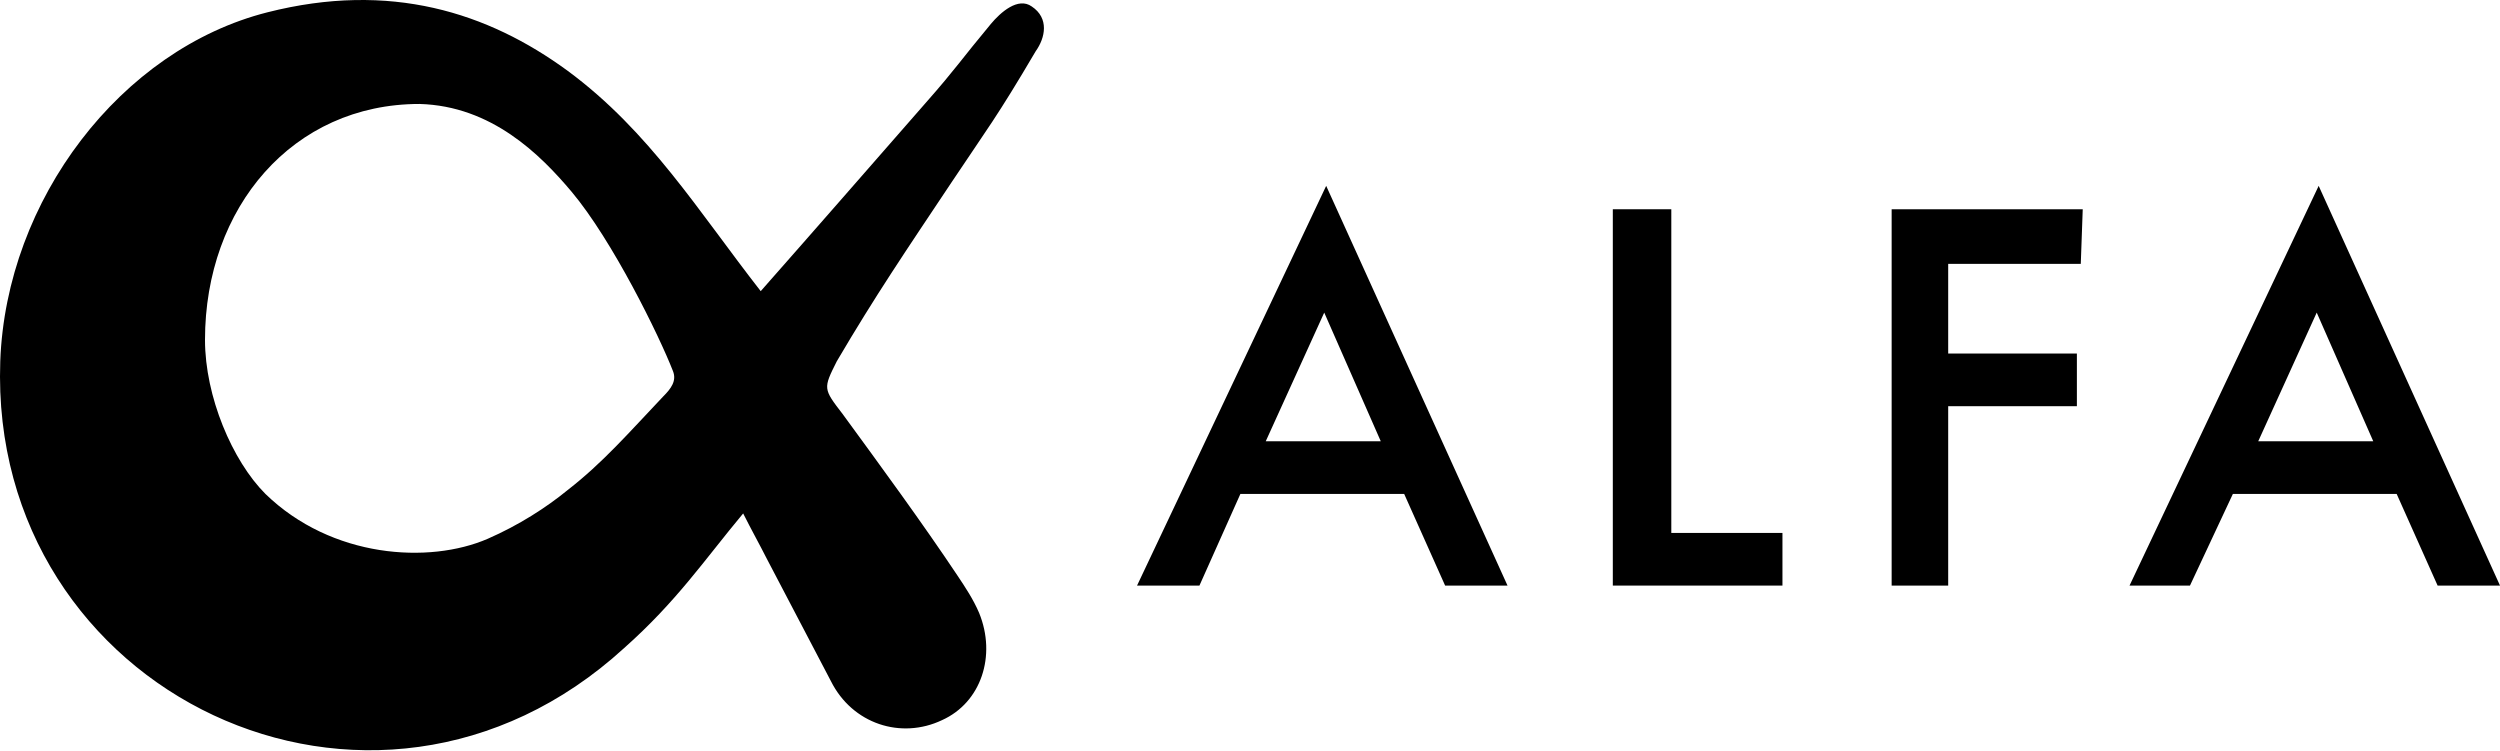
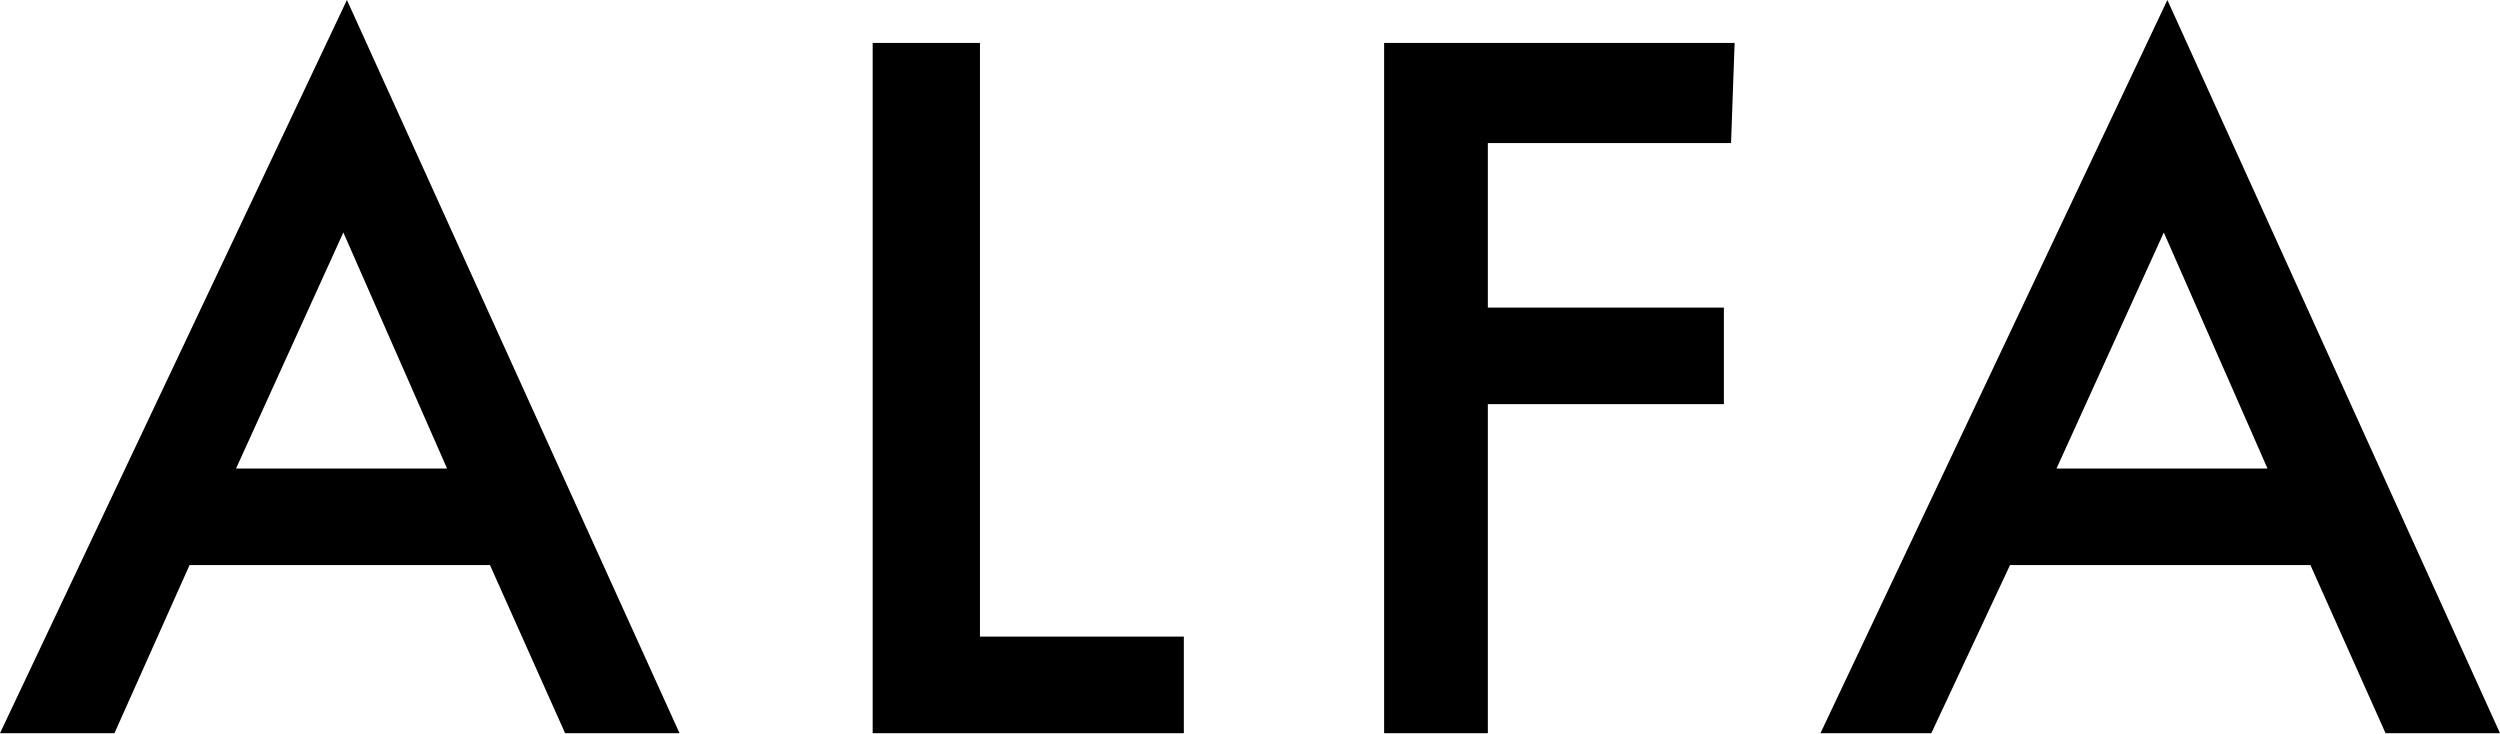
- <svg xmlns="http://www.w3.org/2000/svg" version="1.1" id="Layer_1" x="0px" y="0px" viewBox="-200.7 394.4 128.213 38.476" xml:space="preserve" width="128.213" height="38.476">
-   <defs id="defs5" />
-   <style type="text/css" id="style1">
- 	.st0{fill:#41474B;}
- </style>
-   <g id="g5" style="fill:#000000" transform="translate(-9.486611,-6.868408)">
-     <path class="st0" d="m -119.2,426.6 h -8.4 l -2.1,4.7 h -3.2 l 9.7,-20.5 9.3,20.5 h -3.2 z m -1.2,-2.7 -2.9,-6.6 -3,6.6 z" id="path1" style="fill:#000000" />
-     <path class="st0" d="m -105.5,412 v 16.6 h 5.7 v 2.7 h -8.7 V 412 Z" id="path2" style="fill:#000000" />
-     <path class="st0" d="m -84.5,414.8 h -6.8 v 4.6 h 6.6 v 2.7 h -6.6 v 9.2 h -2.9 V 412 h 9.8 z" id="path3" style="fill:#000000" />
-     <path class="st0" d="m -68.3,426.6 h -8.4 l -2.2,4.7 H -82 l 9.7,-20.5 9.3,20.5 h -3.2 z m -1.2,-2.7 -2.9,-6.6 -3,6.6 z" id="path4" style="fill:#000000" />
-     <path class="st0" d="m -159.2,434.5 c -12.9,11.8 -32.6,2.3 -32,-14.7 0.3,-8.3 6.2,-16 13.7,-17.9 6.3,-1.6 11.3,0 15.4,3 4.2,3.1 6.7,7.2 9.9,11.3 3,-3.4 5,-5.7 8.5,-9.7 1.5,-1.7 1.8,-2.2 3.3,-4 0.5,-0.6 1.4,-1.4 2.1,-0.9 0.9,0.6 0.7,1.6 0.2,2.3 -2,3.4 -2.5,4 -4.3,6.7 -2.4,3.6 -3.9,5.8 -5.9,9.2 -0.7,1.4 -0.7,1.4 0.3,2.7 1.9,2.6 4.1,5.6 5.9,8.3 0.4,0.6 0.8,1.2 1.1,1.9 0.9,2.2 0.1,4.6 -1.9,5.5 -2.1,1 -4.6,0.2 -5.7,-2 -1.1,-2.1 -2.2,-4.2 -3.3,-6.3 -0.3,-0.6 -0.8,-1.5 -1.2,-2.3 -2,2.4 -3.4,4.5 -6.1,6.9 z m -21.5,-15.8 c 0,2.9 1.4,6.2 3.1,7.9 3.4,3.3 8.4,3.6 11.4,2.3 1.6,-0.7 3,-1.6 4.1,-2.5 1.8,-1.4 3.1,-2.9 4.9,-4.8 0.4,-0.4 0.7,-0.8 0.5,-1.3 -0.7,-1.8 -3.1,-6.7 -5.2,-9.2 -1.6,-1.9 -4.1,-4.4 -7.8,-4.5 -6.5,0 -11,5.3 -11,12.1 z" id="path5" style="fill:#000000" />
-   </g>
+ <svg xmlns="http://www.w3.org/2000/svg" id="ALFA" width="500" height="146.638" viewBox="0 0 500 146.638" version="1.1" xml:space="preserve">
+   <path id="ALFA" style="fill:#000000;stroke:#000000;stroke-width:0" d="m 462.089,113.019 h -60.086 l -15.737,33.619 H 364.092 L 433.476,0 500,146.638 h -22.89 z m -8.584,-19.313 -20.744,-47.21 -21.459,47.21 z M 346.209,28.612 h -48.641 v 32.904 h 47.21 v 19.313 h -47.21 V 146.638 H 276.824 V 8.584 h 70.1 z M 195.994,8.584 V 127.325 h 40.773 v 19.313 H 174.535 V 8.584 Z M 97.997,113.019 H 37.911 L 22.89,146.638 H 0 L 69.385,0 135.908,146.638 H 113.019 Z M 89.413,93.705 68.67,46.495 47.21,93.705 Z" />
</svg>
